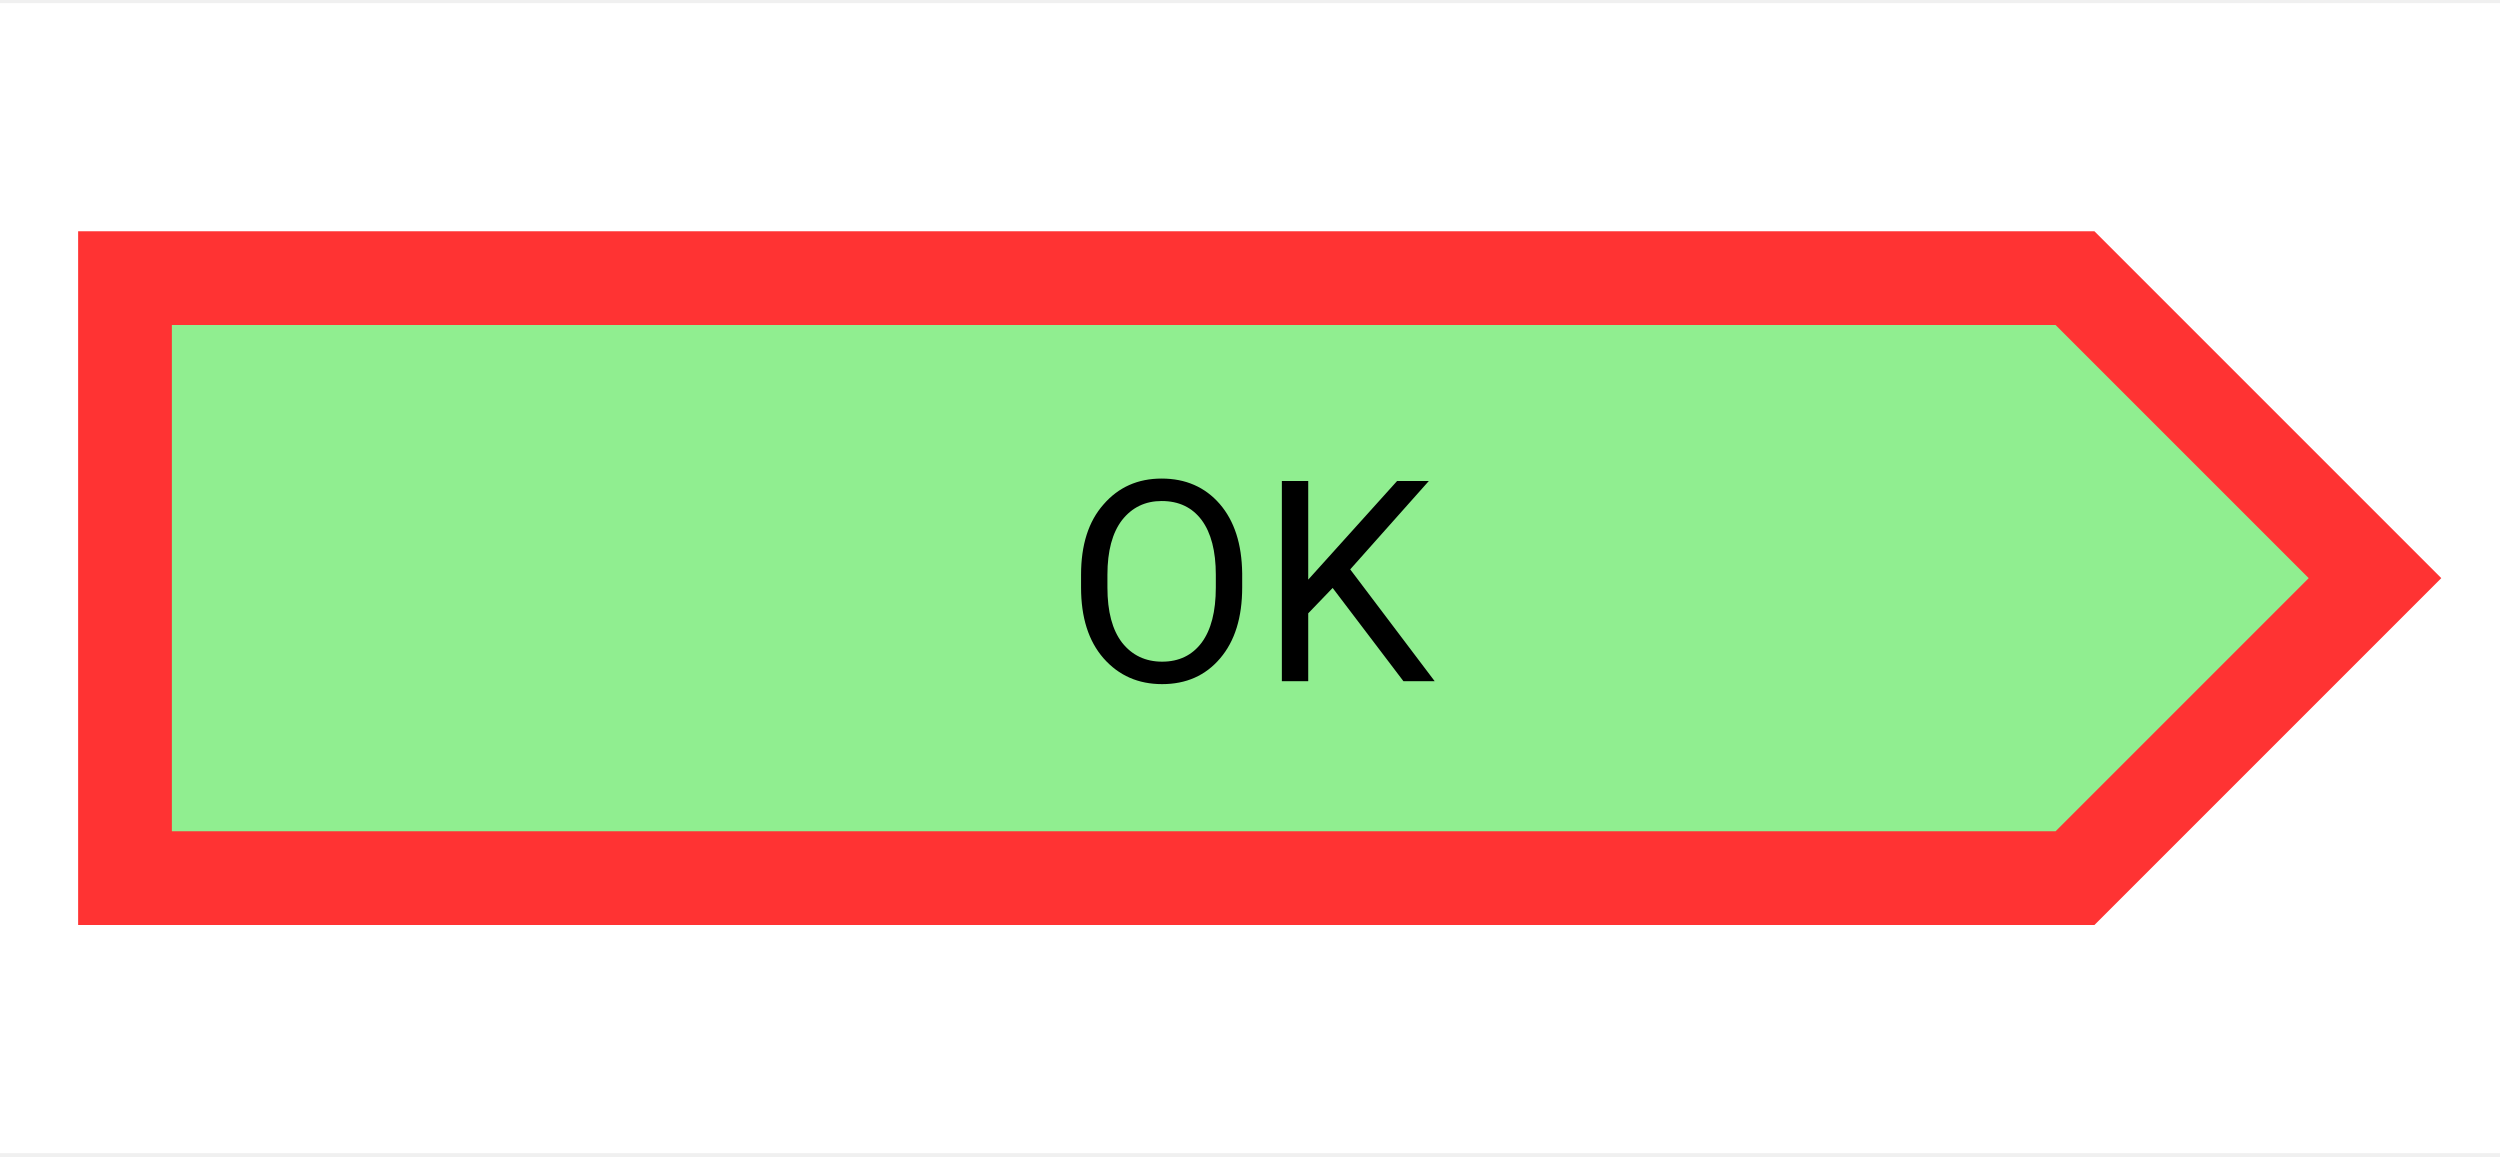
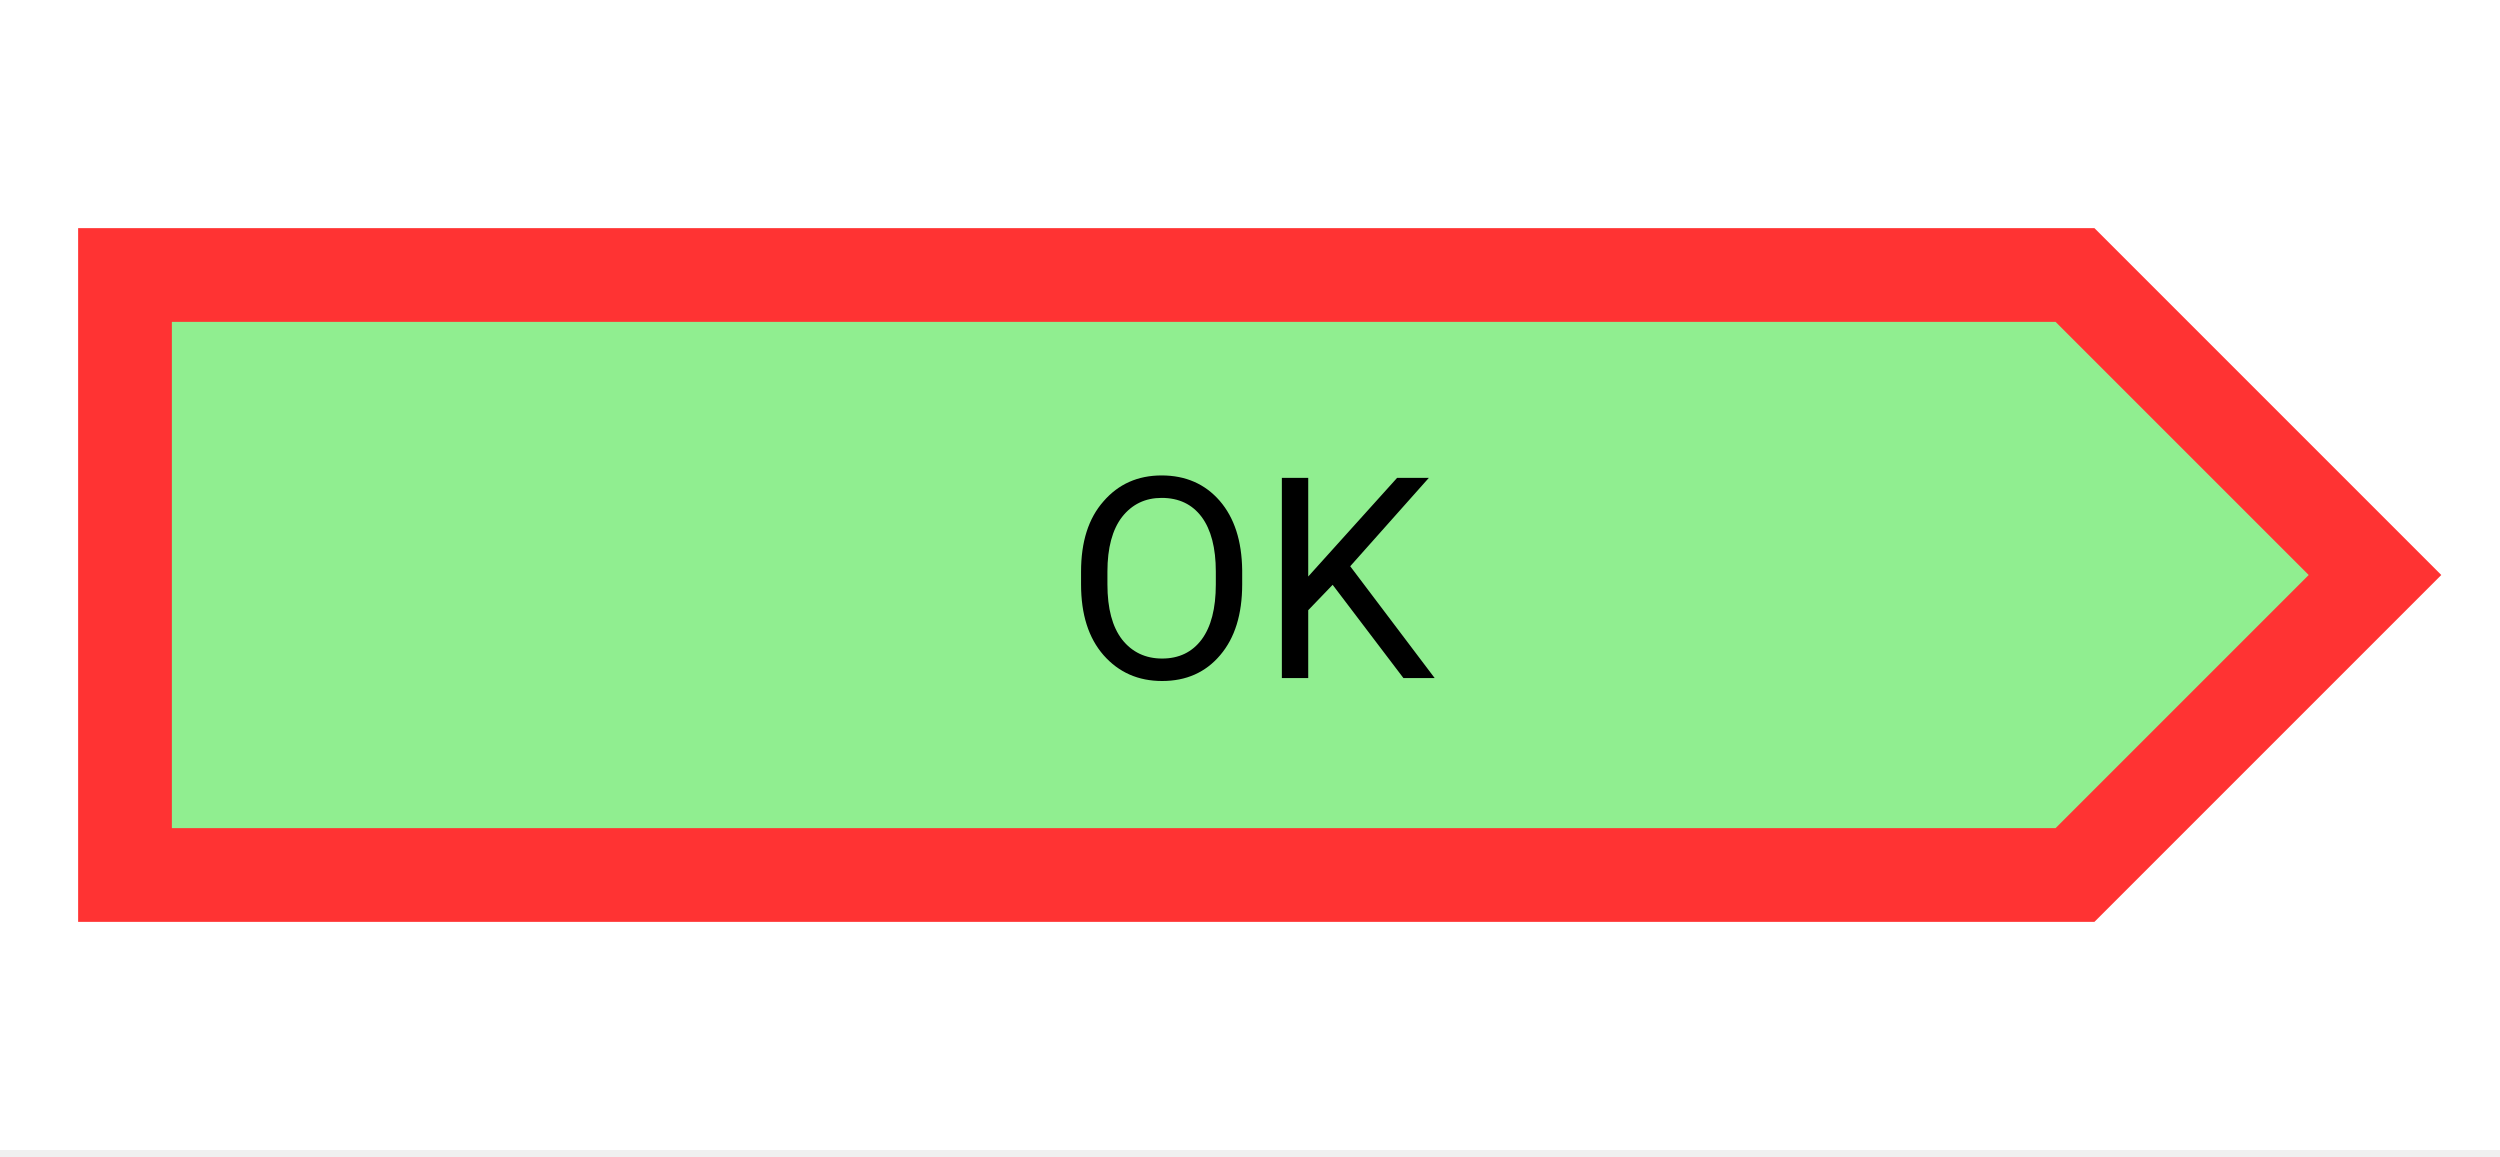
- <svg xmlns="http://www.w3.org/2000/svg" xmlns:xlink="http://www.w3.org/1999/xlink" width="80pt" height="37pt" viewBox="0.00 0.00 80.00 36.80">
+ <svg xmlns="http://www.w3.org/2000/svg" xmlns:xlink="http://www.w3.org/1999/xlink" width="80pt" height="37pt" viewBox="0.00 0.00 80.00 37.00">
  <g id="graph0" class="graph" transform="scale(1 1) rotate(0) translate(4 32.8)">
    <polygon fill="white" stroke="none" points="-4,4 -4,-32.8 76,-32.8 76,4 -4,4" />
    <g id="node1" class="node">
      <g id="a_node1">
        <a xlink:title="OK">
          <polygon fill="#90ee90" stroke="#ff3333" stroke-width="3" points="62.4,-24 0,-24 0,-4.8 62.4,-4.8 72,-14.4 62.4,-24" />
-           <text text-anchor="middle" x="36" y="-11.1" font-family="'Source Sans Pro',-apple-system,BlinkMacSystemFont,'Segoe UI',Roboto,'Helvetica Neue',Arial,sans-serif,'Apple Color Emoji','Segoe UI Emoji','Segoe UI Symbol'" font-size="9.00">OK</text>
+           <text xml:space="preserve" text-anchor="middle" x="36" y="-11.1" font-family="'Source Sans Pro',-apple-system,BlinkMacSystemFont,'Segoe UI',Roboto,'Helvetica Neue',Arial,sans-serif,'Apple Color Emoji','Segoe UI Emoji','Segoe UI Symbol'" font-size="9.00">OK</text>
        </a>
      </g>
    </g>
  </g>
</svg>
